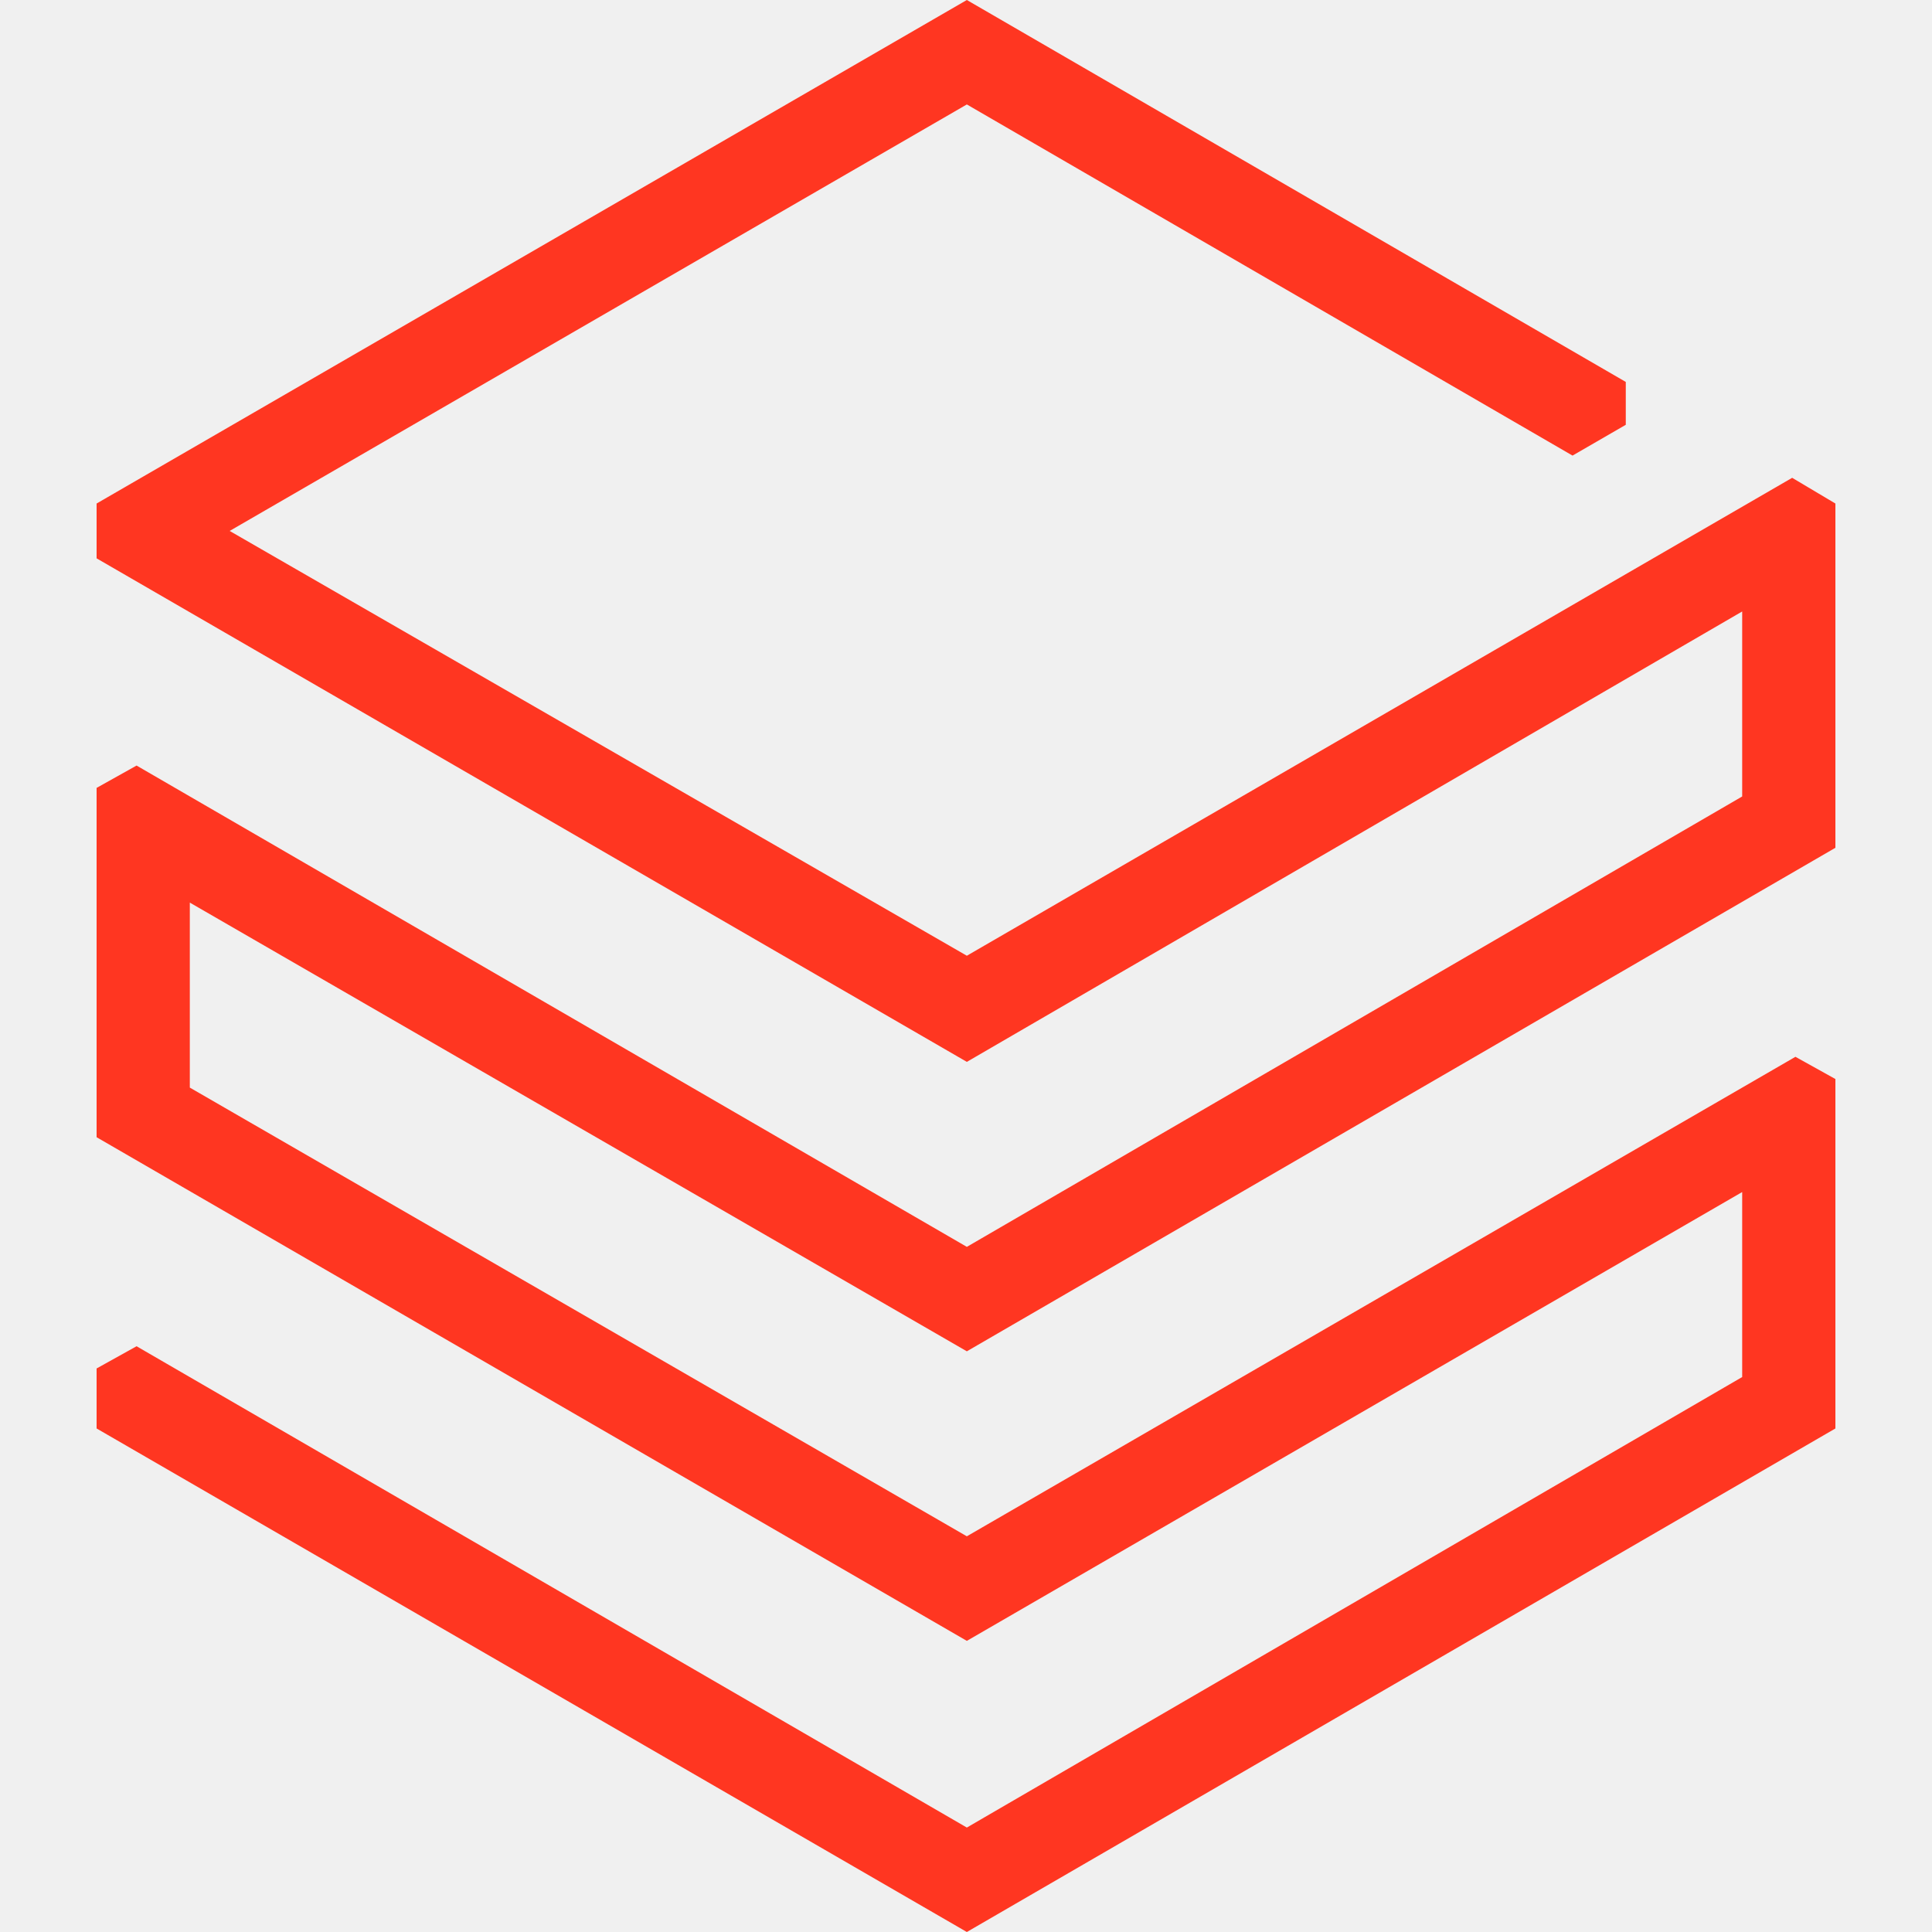
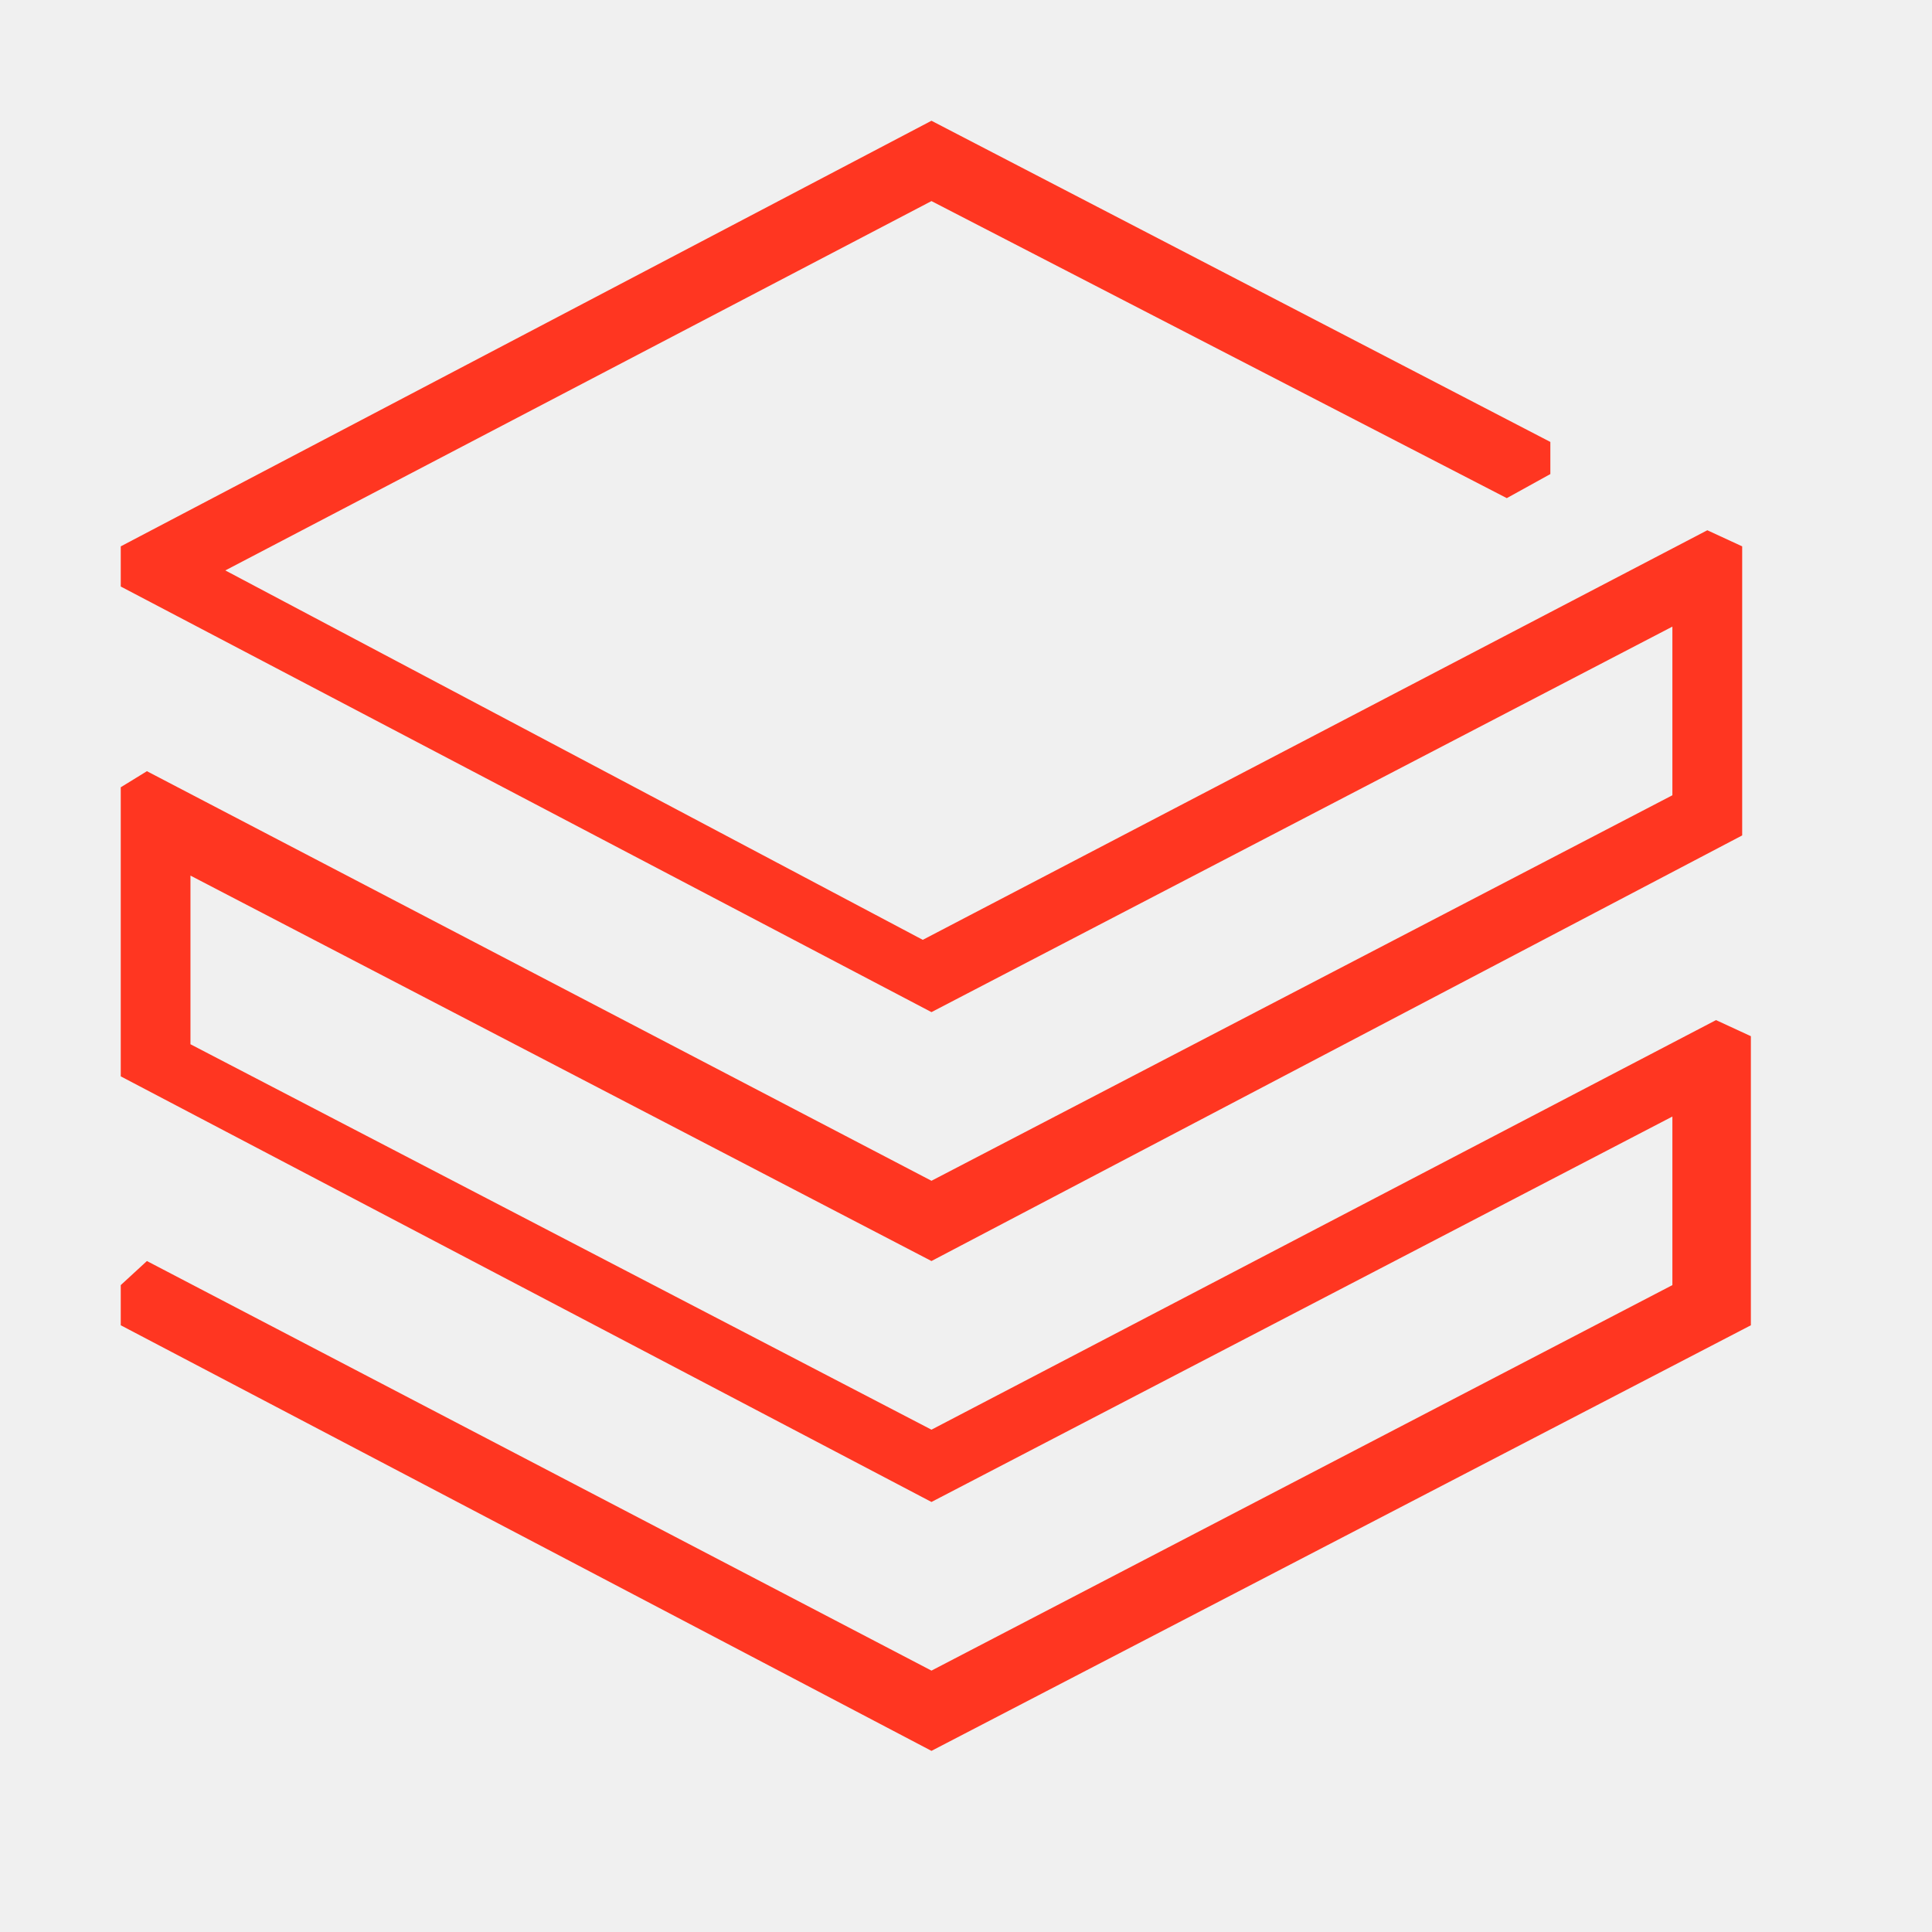
- <svg xmlns="http://www.w3.org/2000/svg" width="16" height="16" viewBox="0 0 16 16" fill="none">
-   <g clip-path="url(#clip0_3335_25852)">
-     <path d="M14.428 6.596L8.007 10.326L1.131 6.34L0.8 6.525V9.418L8.007 13.589L14.428 9.872V11.404L8.007 15.135L1.131 11.149L0.8 11.333V11.83L8.007 16L15.2 11.83V8.936L14.869 8.752L8.007 12.723L1.572 9.007V7.475L8.007 11.191L15.2 7.021V4.17L14.842 3.957L8.007 7.915L1.902 4.397L8.007 0.865L13.023 3.773L13.464 3.518V3.163L8.007 0L0.8 4.17V4.624L8.007 8.794L14.428 5.064V6.596Z" fill="#FF3621" />
-   </g>
-   <defs>
-     <clipPath id="clip0_3335_25852">
-       <rect width="16" height="16" fill="white" />
-     </clipPath>
-   </defs>
+ <svg xmlns="http://www.w3.org/2000/svg" width="24" height="24" viewBox="0 0 24 24" fill="none">
+   <path d="M21.75 16.463V12.872L21.317 12.672L11.571 17.76L2.366 12.972V10.877L11.571 15.665L21.642 10.378V6.787L21.209 6.587L11.463 11.675L2.799 7.086L11.571 2.498L18.718 6.188L19.259 5.889V5.49L11.571 1.5L1.5 6.787V7.286L11.571 12.573L20.775 7.784V9.879L11.571 14.668L1.825 9.58L1.5 9.78V13.371L11.571 18.658L20.775 13.87V15.964L11.571 20.753L1.825 15.665L1.5 15.964V16.463L11.571 21.75L21.75 16.463Z" fill="#FF3621" />
</svg>
